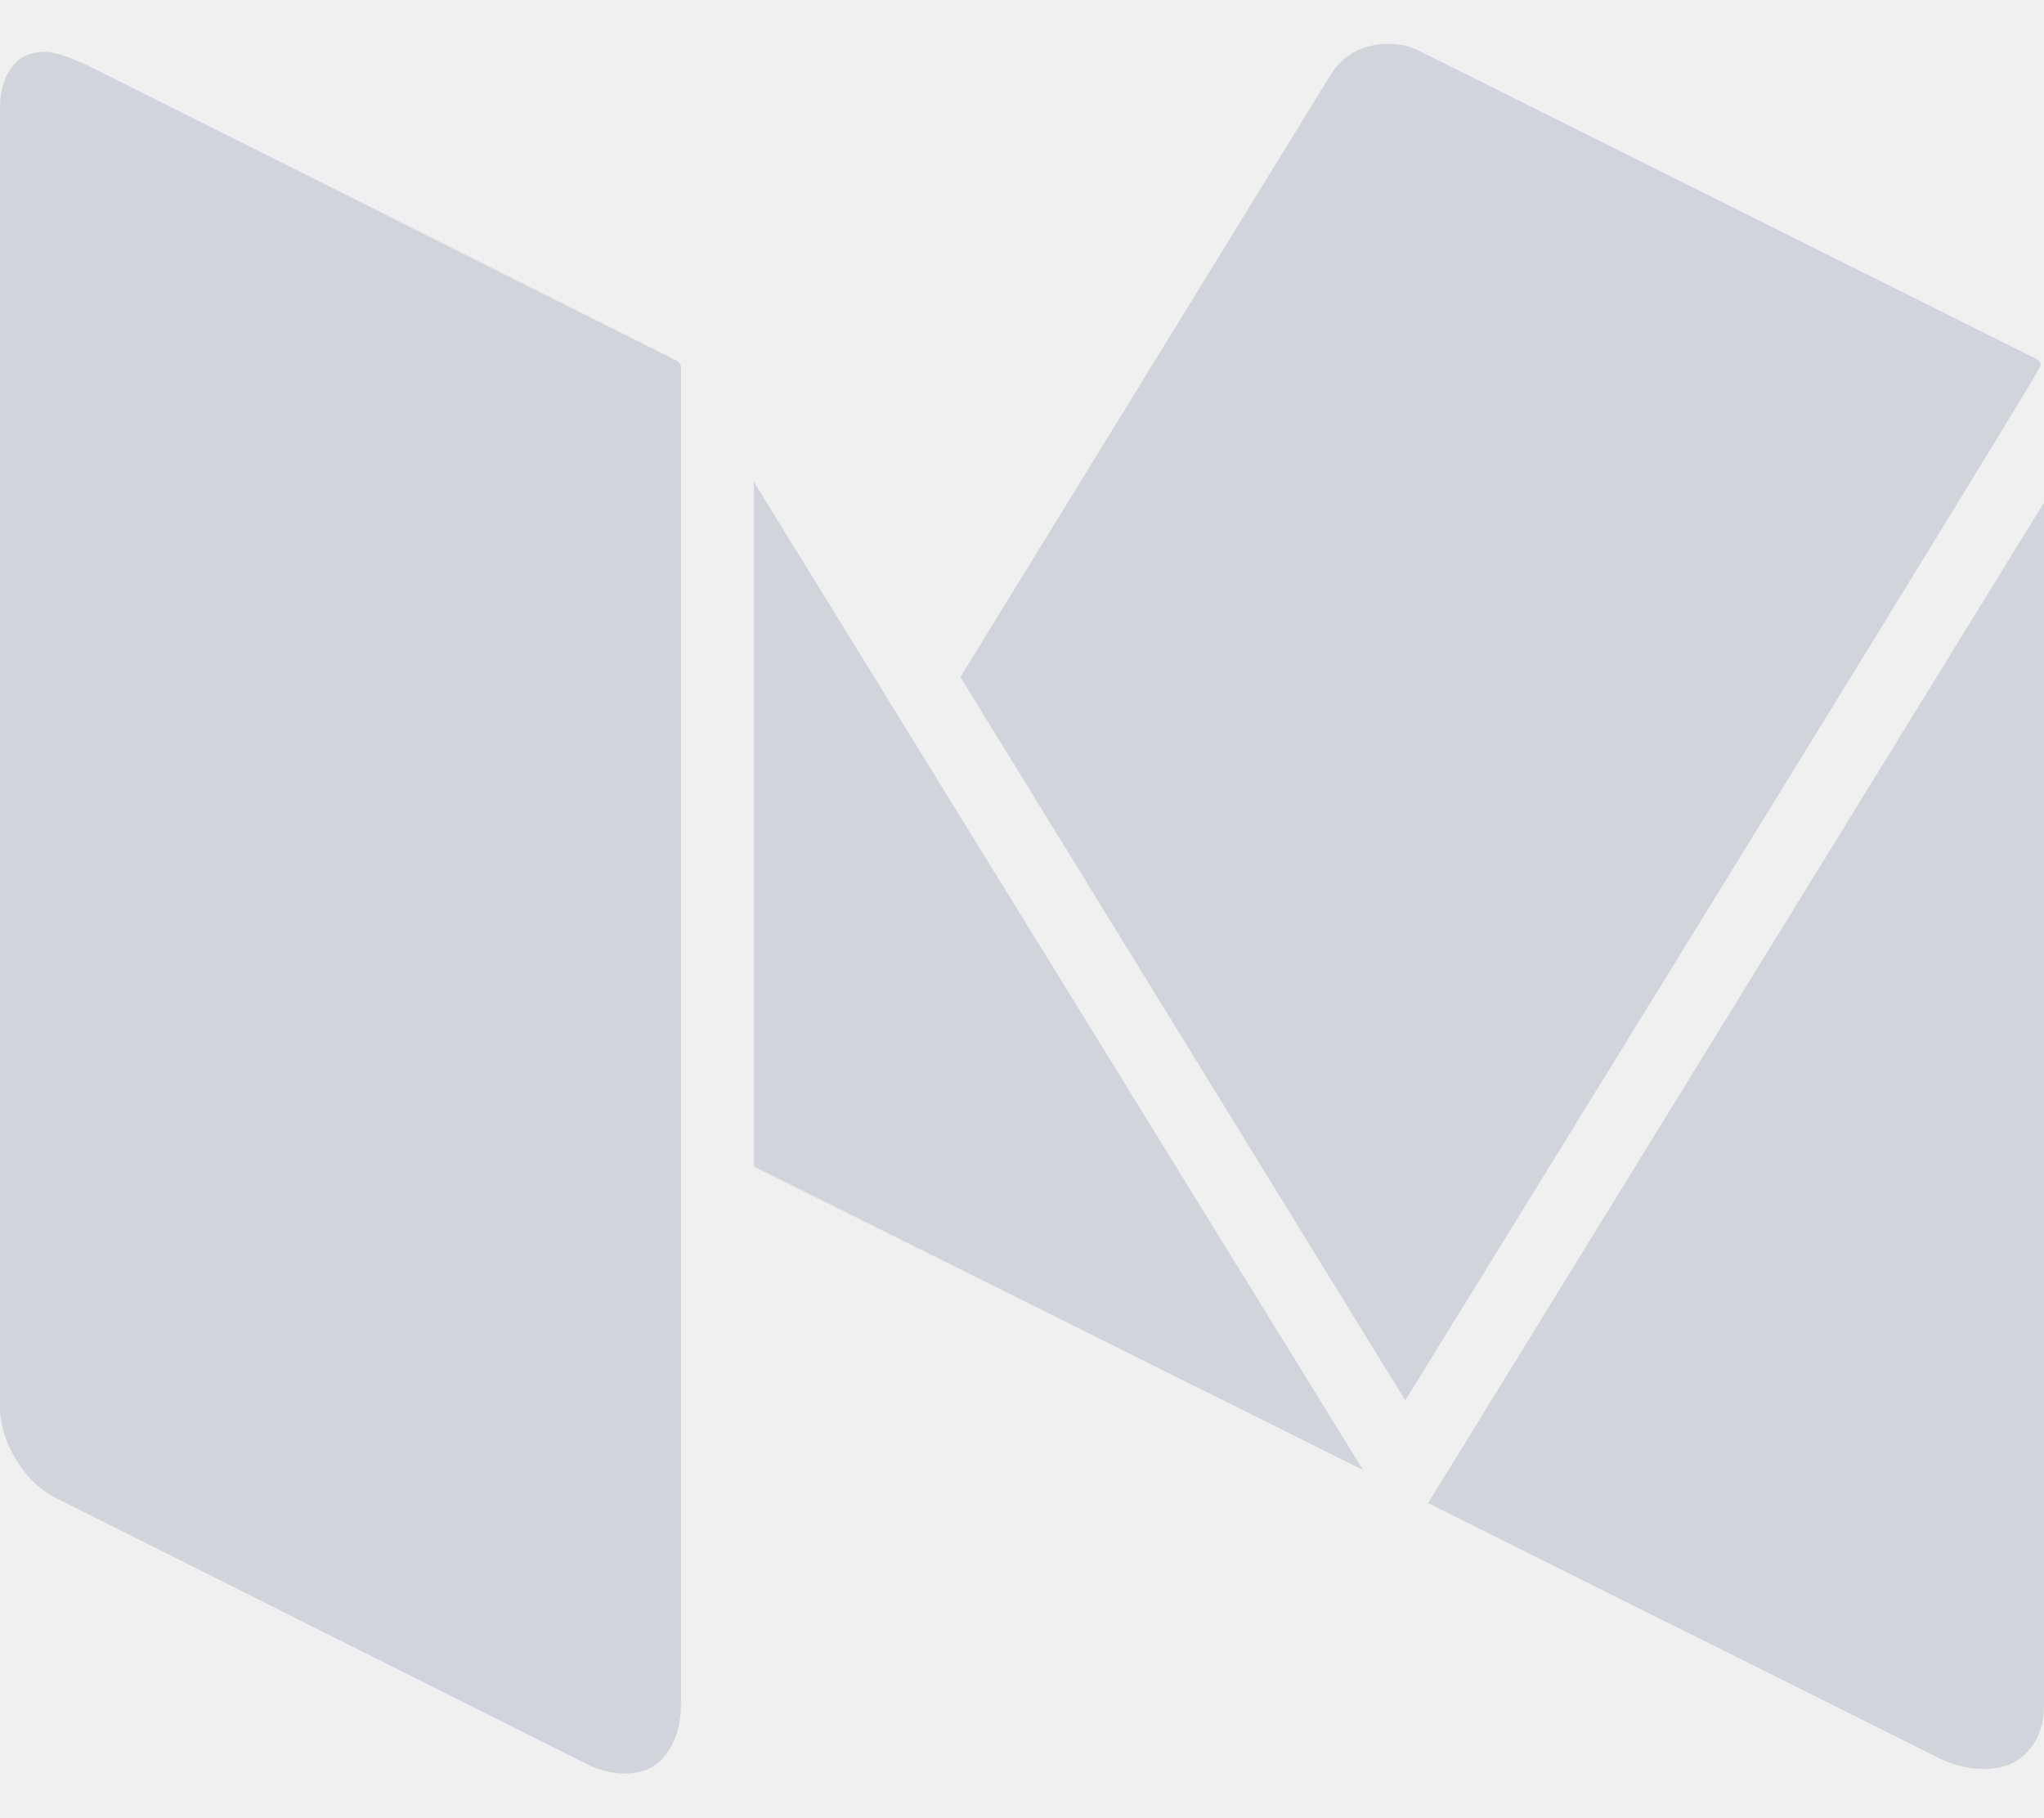
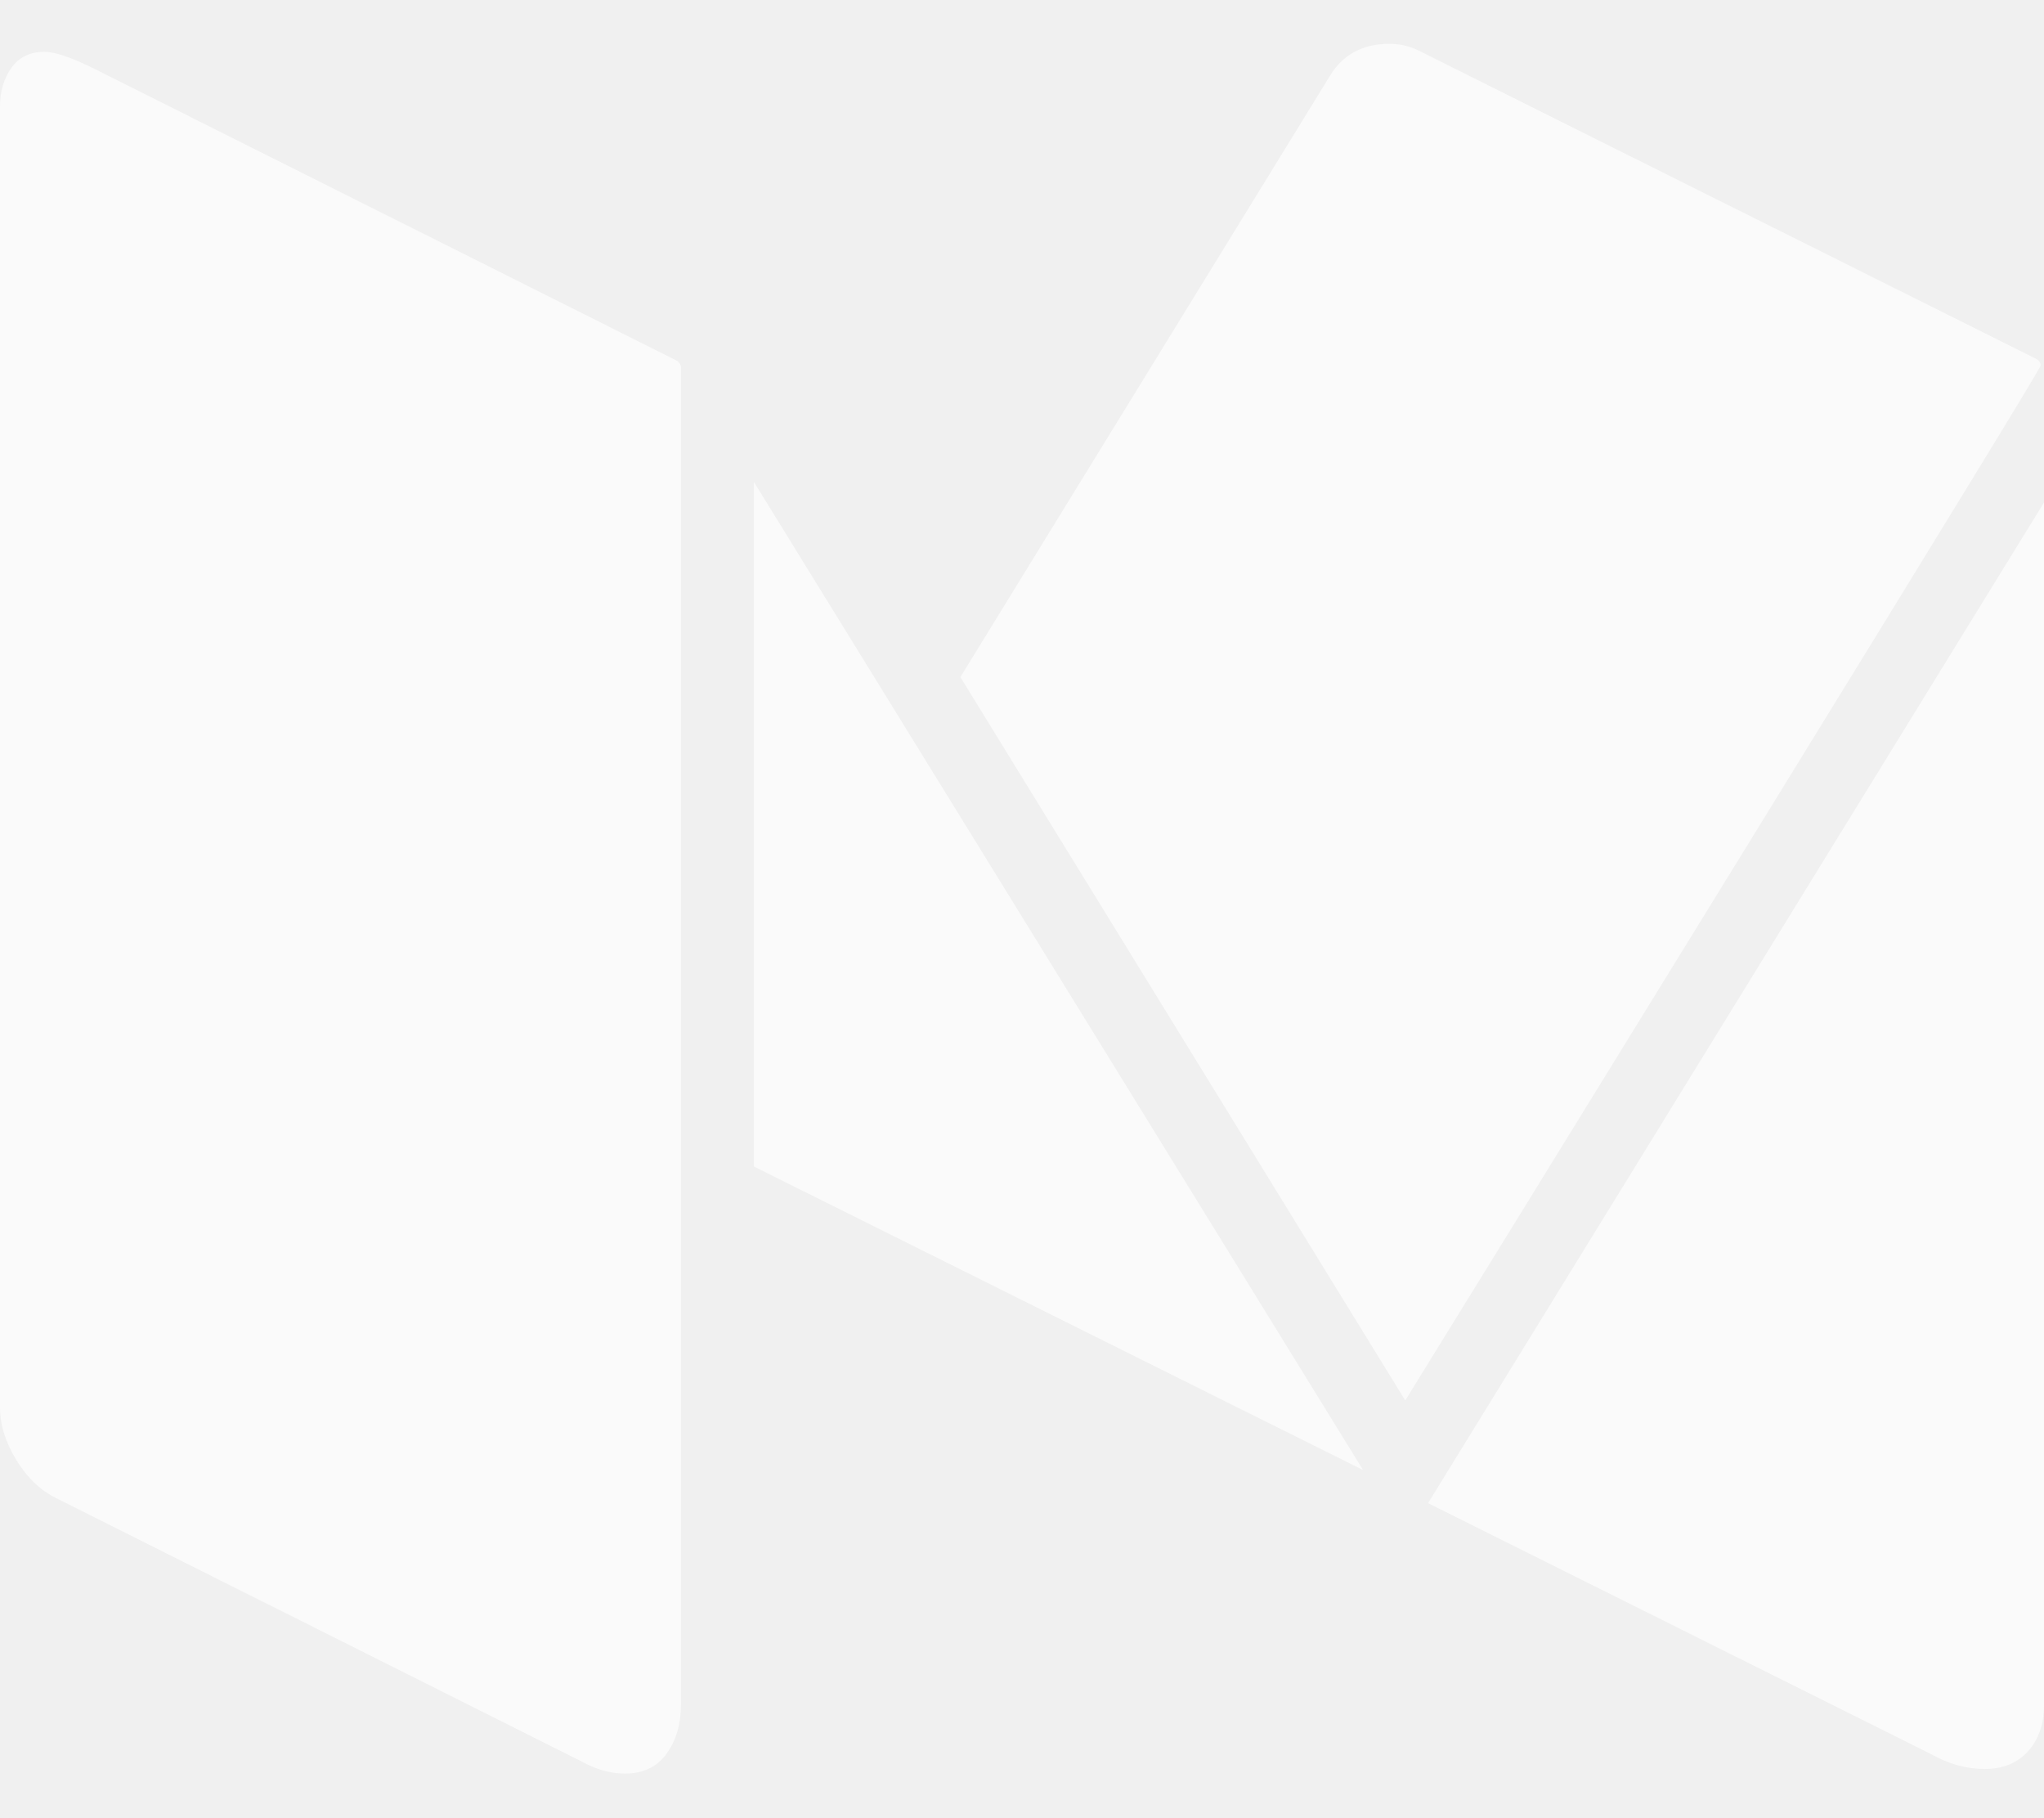
<svg xmlns="http://www.w3.org/2000/svg" width="36" height="32" viewBox="0 0 36 32" fill="none">
  <g clip-path="url(#clip0_1671_3121)">
-     <path d="M11.993 6.458V30.023C11.993 30.357 11.91 30.642 11.742 30.876C11.575 31.111 11.33 31.228 11.009 31.228C10.781 31.228 10.56 31.174 10.346 31.067L1.004 26.386C0.723 26.252 0.485 26.028 0.291 25.713C0.097 25.399 0 25.087 0 24.779V1.877C0 1.61 0.067 1.382 0.201 1.194C0.335 1.007 0.529 0.913 0.783 0.913C0.971 0.913 1.266 1.014 1.667 1.214L11.933 6.357C11.973 6.397 11.993 6.431 11.993 6.458ZM13.279 8.487L24.007 25.884L13.279 20.54V8.487ZM36 8.848V30.023C36 30.357 35.906 30.628 35.719 30.836C35.531 31.044 35.277 31.148 34.955 31.148C34.634 31.148 34.319 31.06 34.011 30.886L25.152 26.467L36 8.848ZM35.94 6.438C35.94 6.478 34.222 9.287 30.787 14.865C27.352 20.443 25.339 23.708 24.75 24.659L16.915 11.922L23.424 1.335C23.652 0.96 24 0.772 24.469 0.772C24.656 0.772 24.83 0.813 24.991 0.893L35.859 6.317C35.913 6.344 35.94 6.384 35.94 6.438Z" fill="rgb(209 213 219)" />
+     <path d="M11.993 6.458V30.023C11.993 30.357 11.91 30.642 11.742 30.876C11.575 31.111 11.33 31.228 11.009 31.228C10.781 31.228 10.56 31.174 10.346 31.067L1.004 26.386C0.723 26.252 0.485 26.028 0.291 25.713C0.097 25.399 0 25.087 0 24.779V1.877C0 1.61 0.067 1.382 0.201 1.194C0.335 1.007 0.529 0.913 0.783 0.913C0.971 0.913 1.266 1.014 1.667 1.214L11.933 6.357C11.973 6.397 11.993 6.431 11.993 6.458ZM13.279 8.487L24.007 25.884L13.279 20.54V8.487ZM36 8.848V30.023C36 30.357 35.906 30.628 35.719 30.836C35.531 31.044 35.277 31.148 34.955 31.148C34.634 31.148 34.319 31.06 34.011 30.886L25.152 26.467L36 8.848ZM35.94 6.438C35.94 6.478 34.222 9.287 30.787 14.865C27.352 20.443 25.339 23.708 24.75 24.659L16.915 11.922L23.424 1.335C23.652 0.96 24 0.772 24.469 0.772C24.656 0.772 24.83 0.813 24.991 0.893L35.859 6.317C35.913 6.344 35.94 6.384 35.94 6.438Z" fill="#FAFAFA" />
  </g>
  <defs>
    <clipPath id="clip0_1671_3121">
      <rect width="36" height="30.857" fill="white" transform="translate(0 0.571533)" />
    </clipPath>
  </defs>
</svg>
